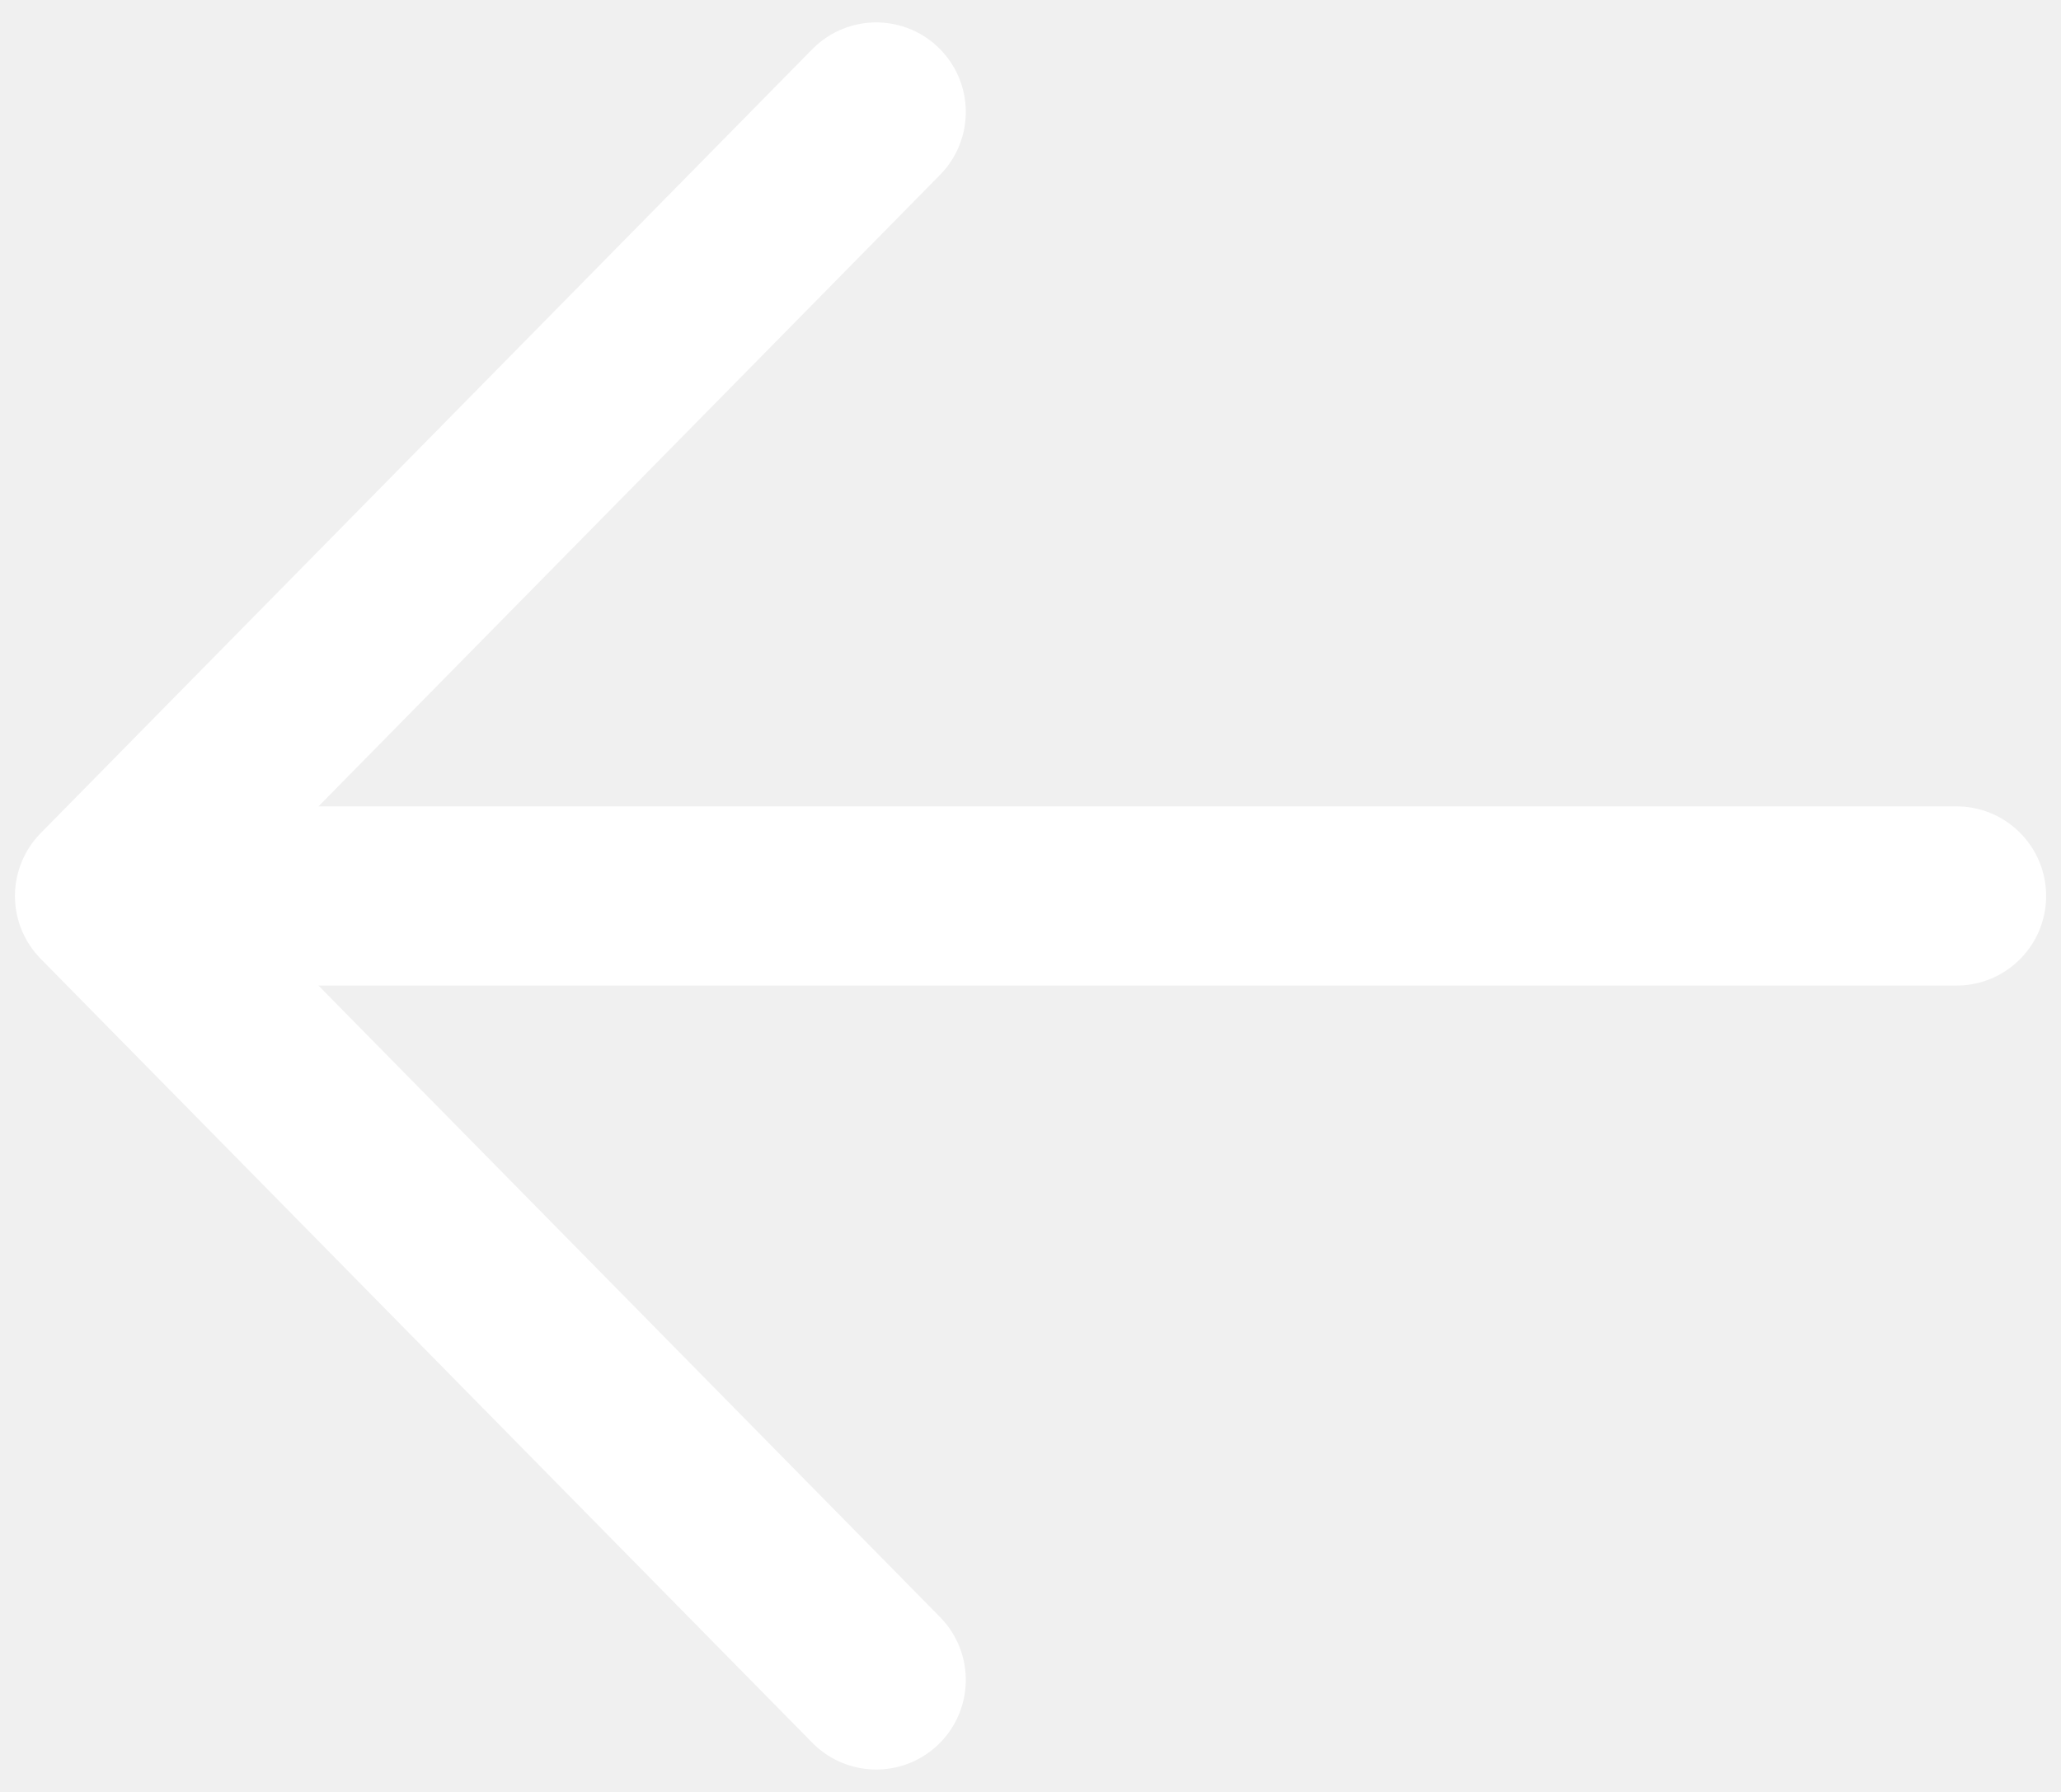
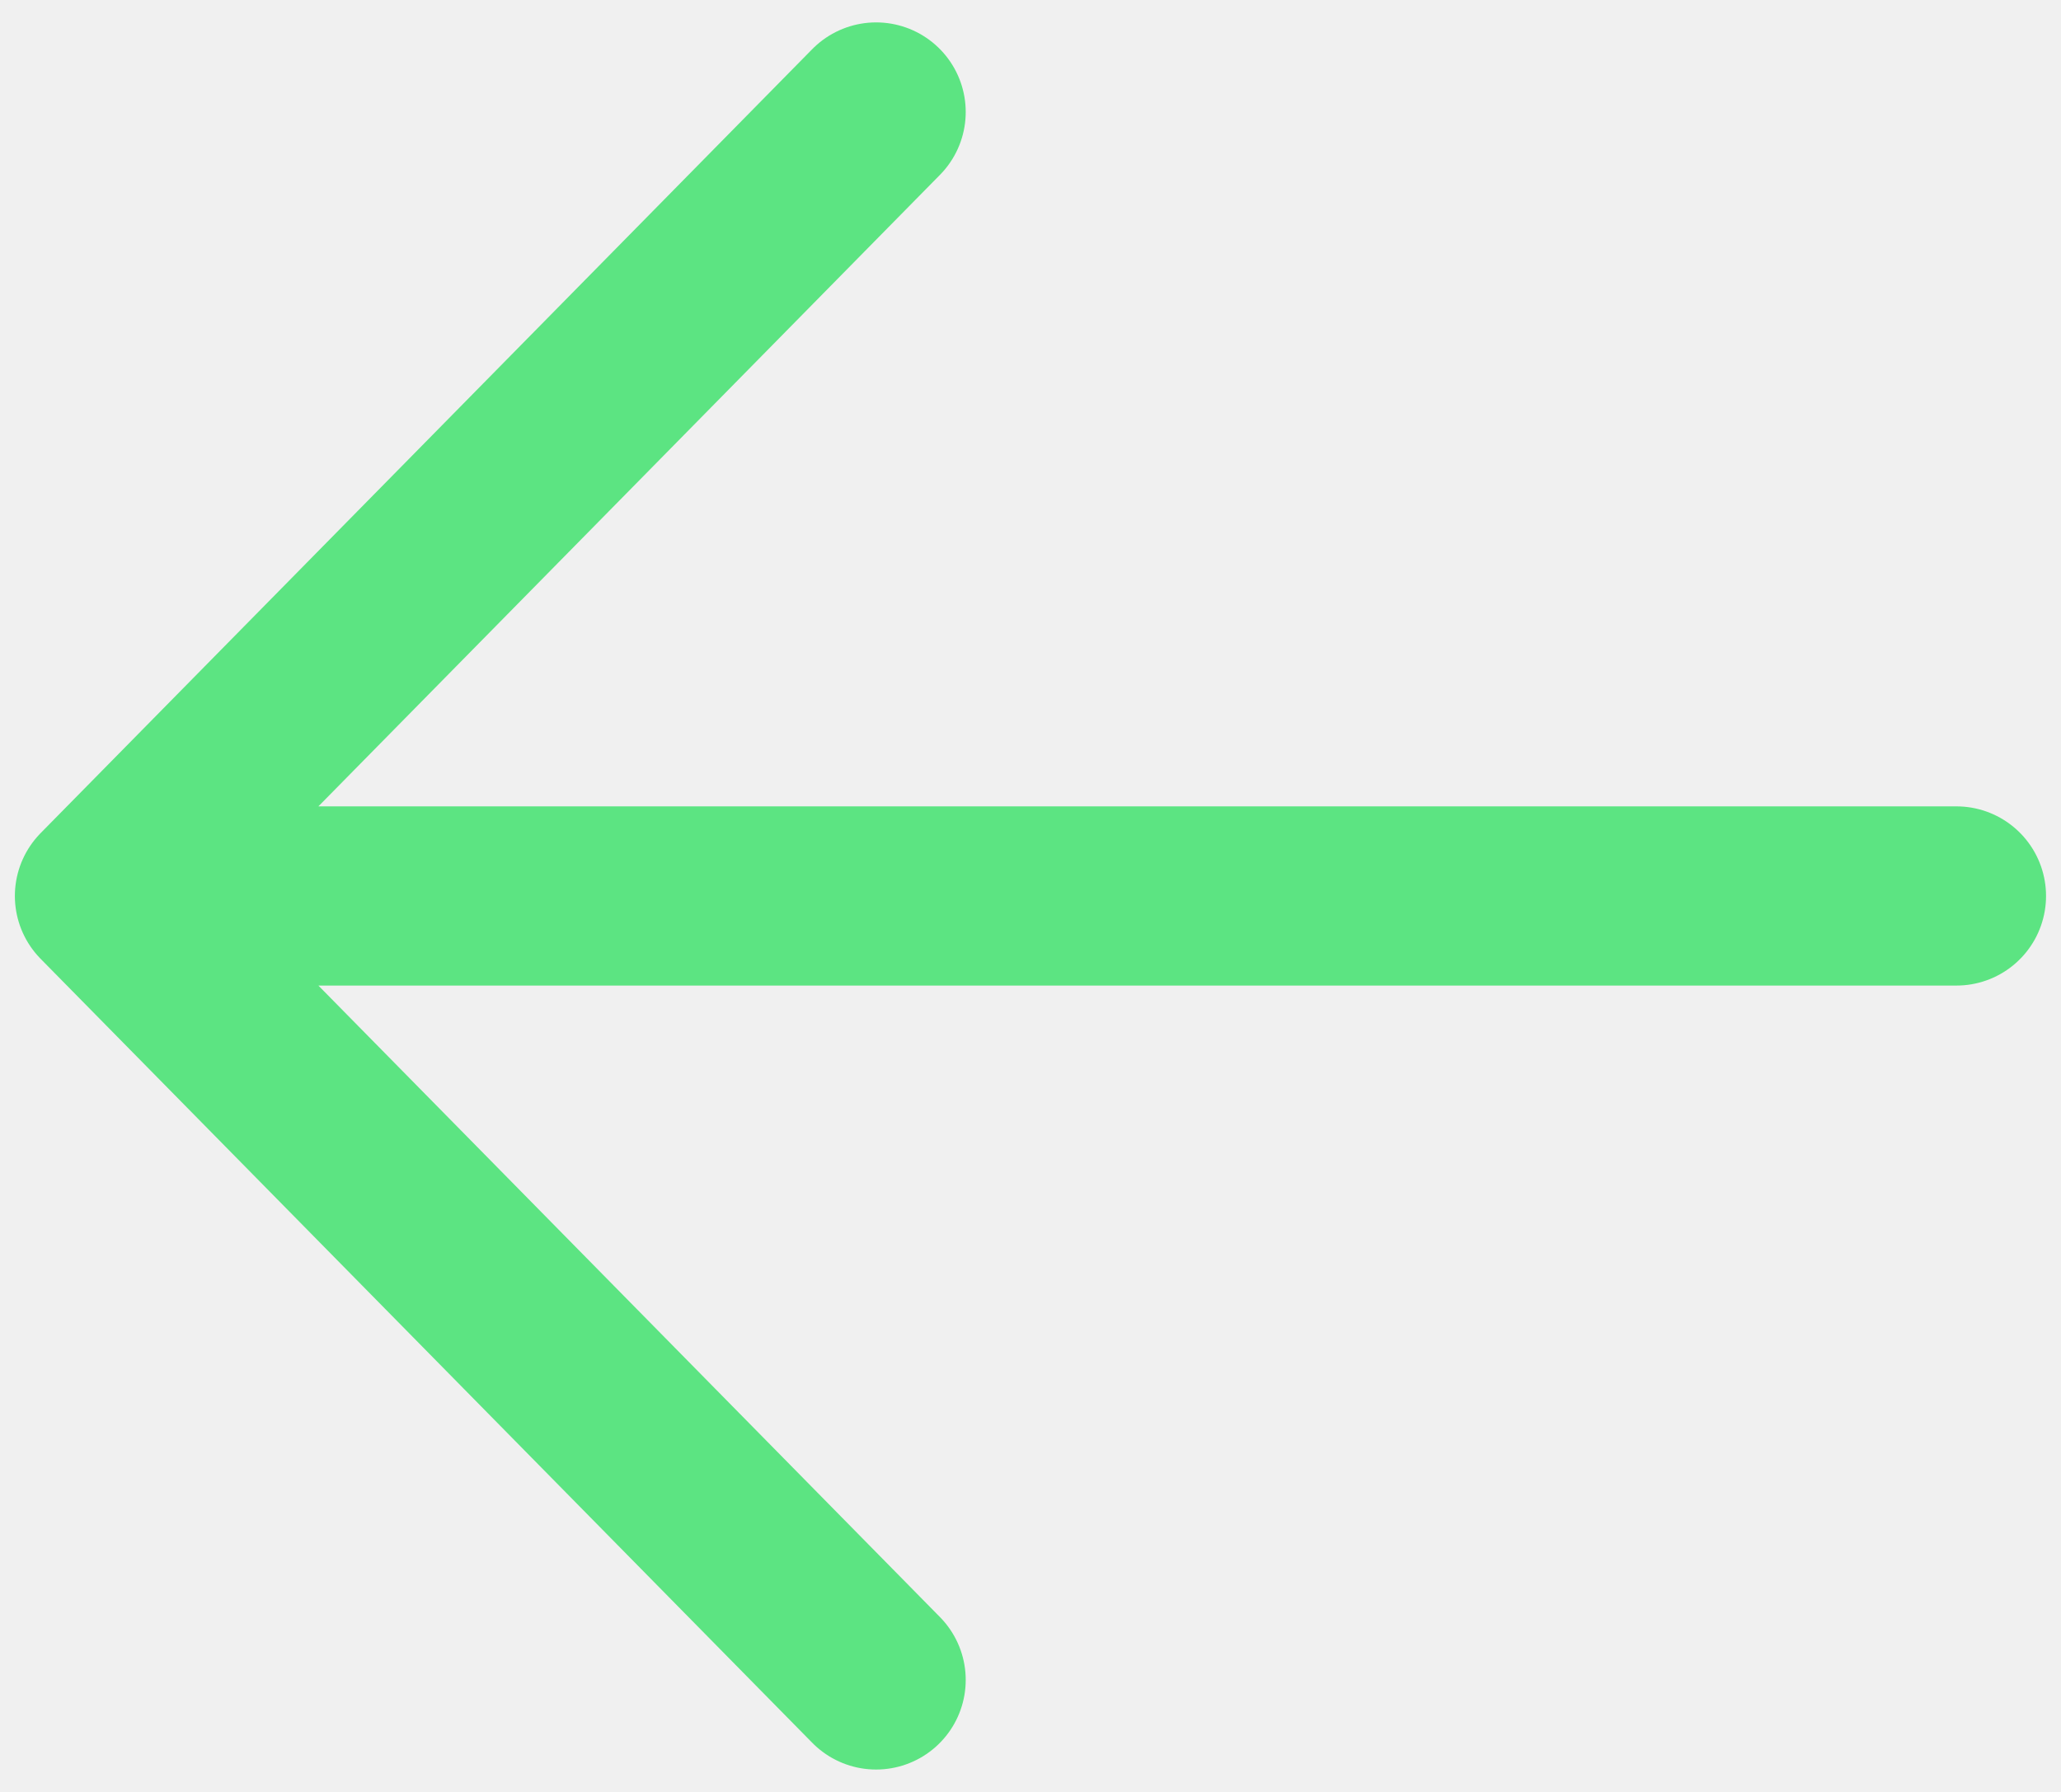
<svg xmlns="http://www.w3.org/2000/svg" width="23" height="20" viewBox="0 0 23 20" fill="none">
-   <path d="M9.778 18.75L1.167 10M1.167 10L9.778 1.25M1.167 10L21.834 10" stroke="white" stroke-width="2" stroke-linecap="round" stroke-linejoin="round" />
+   <path d="M9.777 18.75L1.166 10M1.166 10L9.777 1.25M1.166 10L21.833 10" stroke="#5CE482" stroke-width="2" stroke-linecap="round" stroke-linejoin="round" />
</svg>
